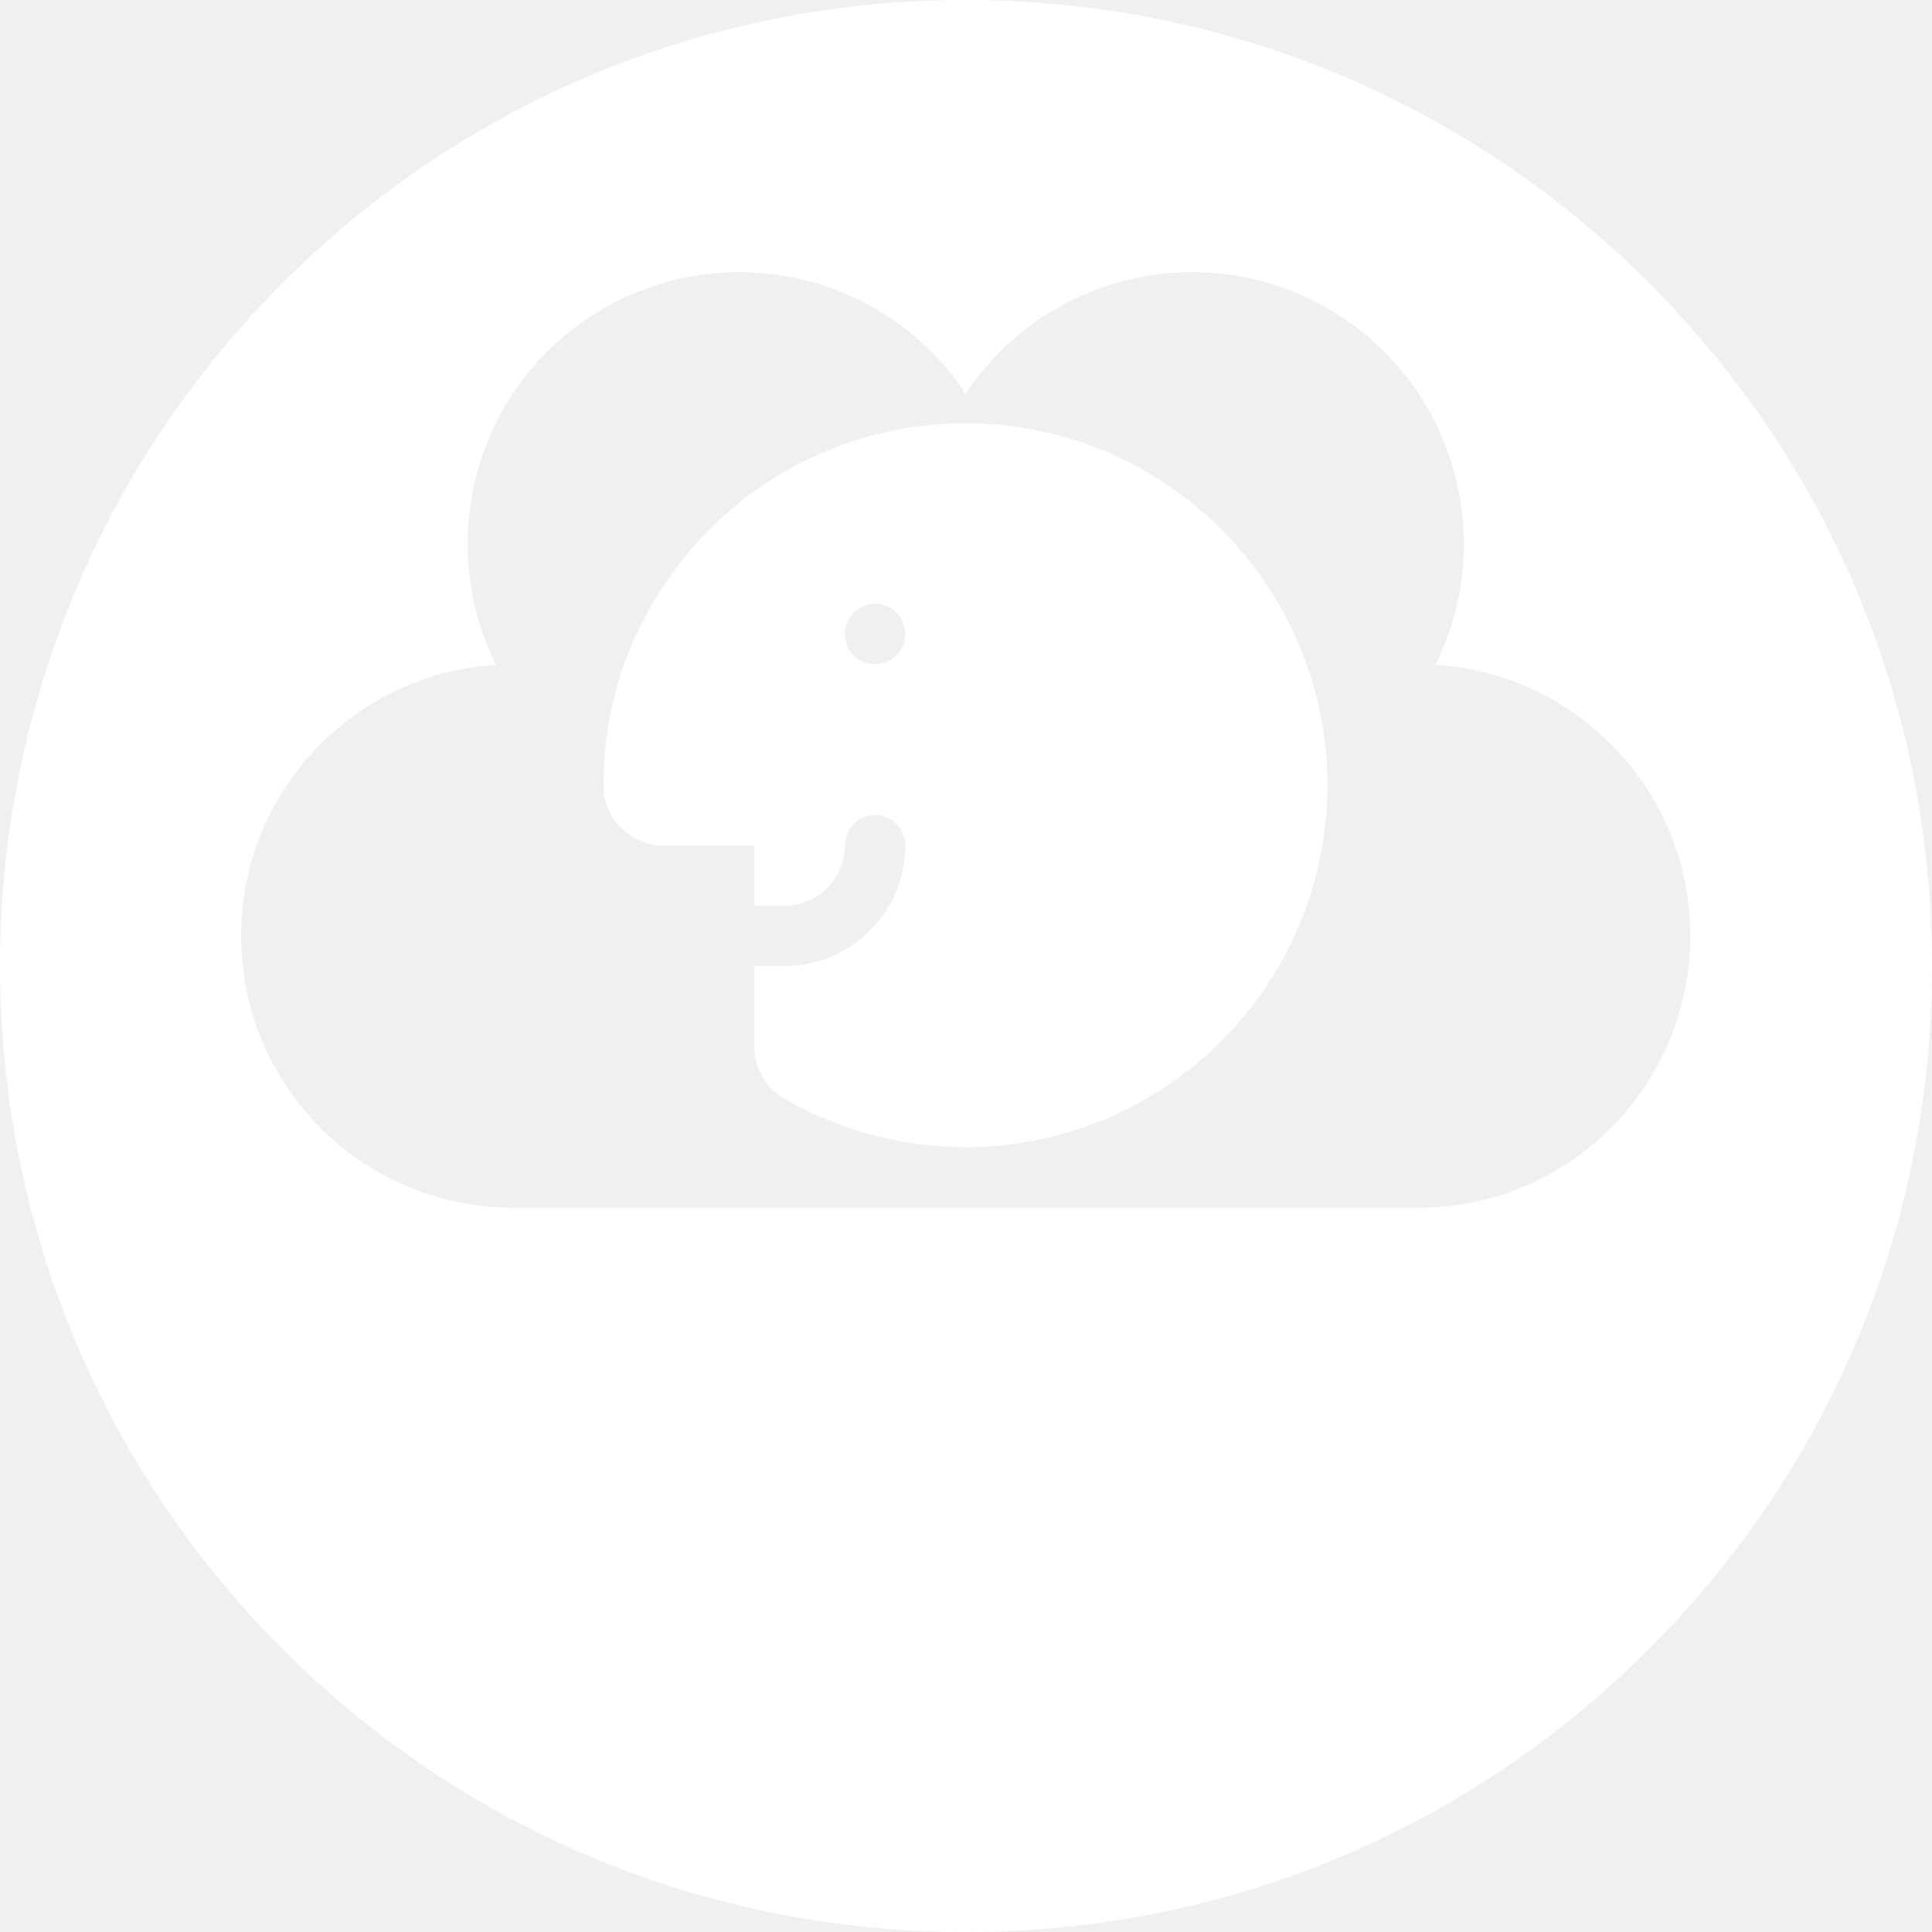
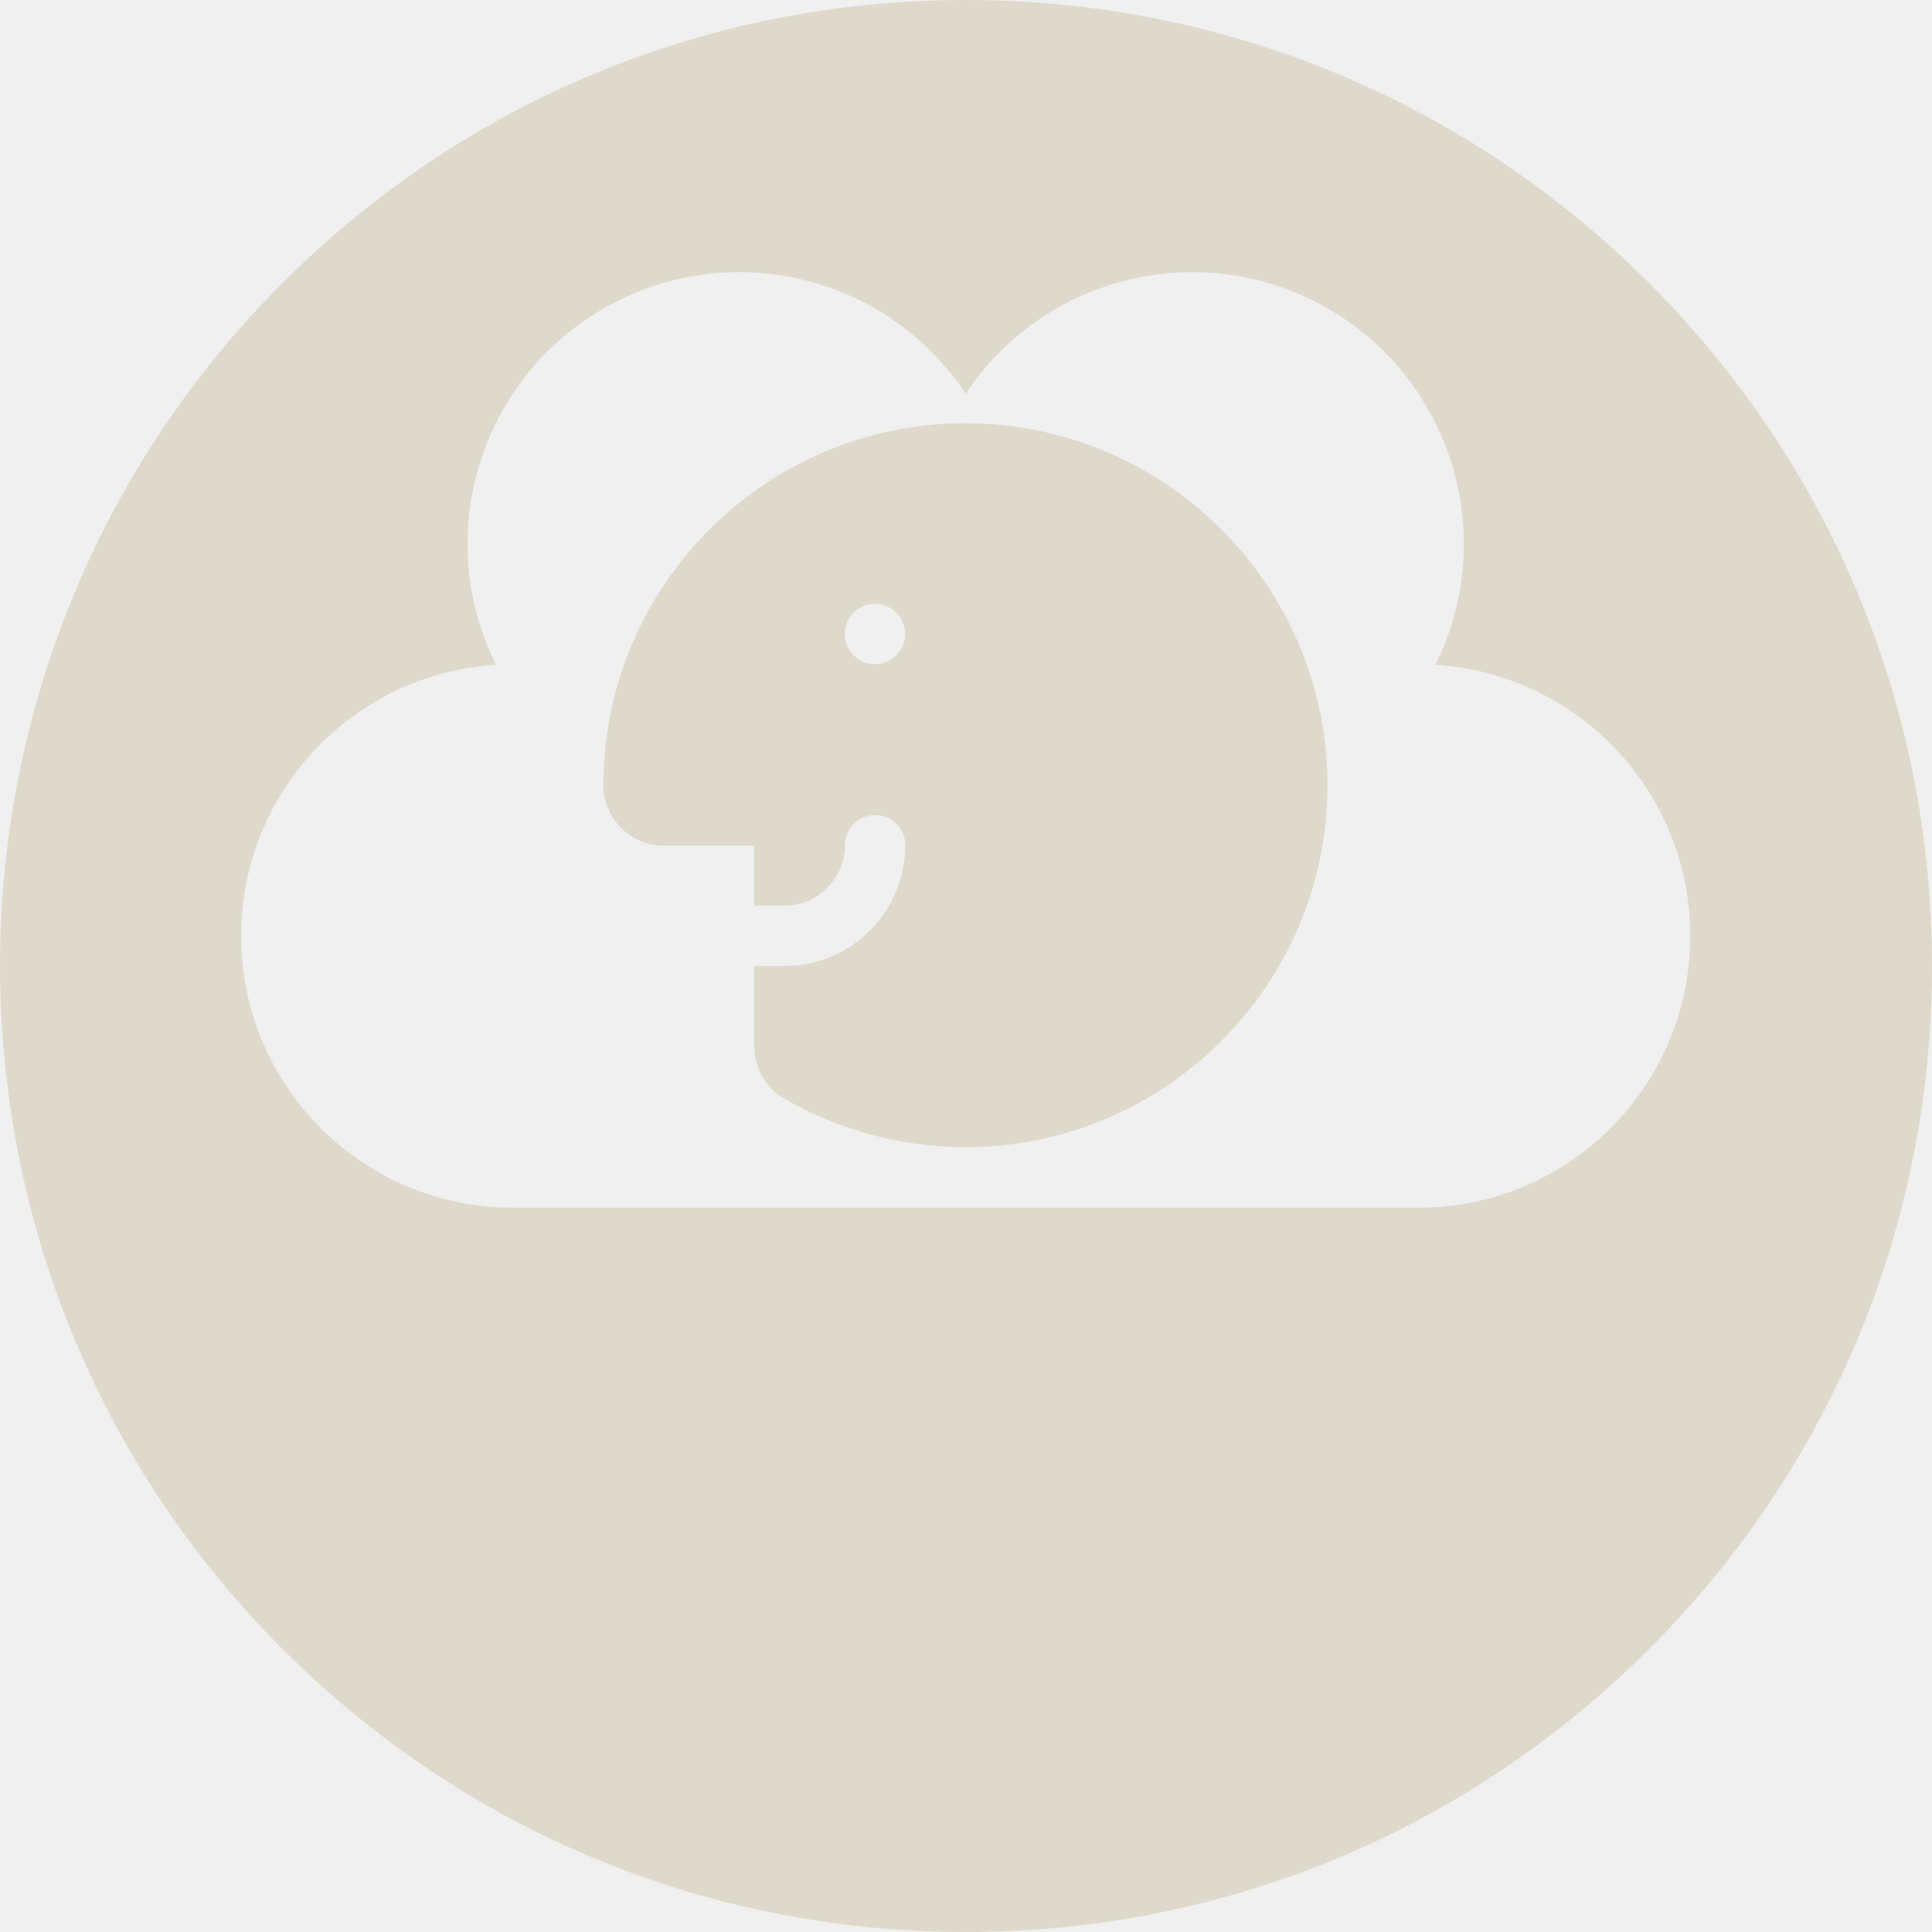
<svg xmlns="http://www.w3.org/2000/svg" version="1.1" id="Layer_1" x="0px" y="0px" width="40px" height="40px" viewBox="0 0 40 40" enable-background="new 0 0 40 40" xml:space="preserve">
-   <g>
-     <path fill="#FFFFFF" d="M19.988,8.763c-4.133,0-7.495,3.361-7.495,7.493c0,0.017,0,0.033,0.001,0.05   c0.025,0.668,0.575,1.202,1.249,1.202h1.873v1.242h0.626c0.69,0,1.251-0.561,1.251-1.25c0-0.346,0.28-0.625,0.625-0.625   c0.345,0,0.625,0.279,0.625,0.625c0,1.378-1.122,2.5-2.501,2.5h-0.626v1.663c0,0.447,0.238,0.859,0.624,1.083   c1.137,0.657,2.434,1.005,3.748,1.005c4.134,0,7.496-3.362,7.496-7.495C27.484,12.125,24.122,8.763,19.988,8.763z M18.115,13.75   c-0.346,0-0.625-0.279-0.625-0.625c0-0.346,0.279-0.625,0.625-0.625c0.345,0,0.625,0.279,0.625,0.625   C18.74,13.47,18.46,13.75,18.115,13.75z" />
-     <path fill="#FFFFFF" d="M34.141,5.858C30.362,2.081,25.339,0,19.995,0C14.652,0,9.628,2.081,5.85,5.858   c-7.799,7.798-7.799,20.486,0,28.284C9.628,37.919,14.651,40,19.994,40c0.001,0,0.001,0,0.002,0c5.343,0,10.366-2.081,14.145-5.857   C37.919,30.364,40,25.343,40,20S37.919,9.636,34.141,5.858z M29.369,25.004h-18.75c-3.108,0-5.627-2.519-5.627-5.625   c0-2.991,2.333-5.434,5.278-5.614c-1.316-2.639-0.366-5.881,2.224-7.376c2.589-1.495,5.872-0.697,7.5,1.763   c1.629-2.459,4.911-3.258,7.501-1.762c2.589,1.495,3.539,4.736,2.223,7.375c2.945,0.18,5.277,2.623,5.277,5.614   C34.995,22.485,32.477,25.004,29.369,25.004z" />
+   <defs id="defs11" />
+   <g id="g3" style="fill:#ded9cb;fill-opacity:1">
+     <path fill="#FFFFFF" d="M19.988,8.763c-4.133,0-7.495,3.361-7.495,7.493c0,0.017,0,0.033,0.001,0.05   c0.025,0.668,0.575,1.202,1.249,1.202h1.873v1.242h0.626c0.69,0,1.251-0.561,1.251-1.25c0-0.346,0.28-0.625,0.625-0.625   c0.345,0,0.625,0.279,0.625,0.625c0,1.378-1.122,2.5-2.501,2.5h-0.626v1.663c0,0.447,0.238,0.859,0.624,1.083   c1.137,0.657,2.434,1.005,3.748,1.005c4.134,0,7.496-3.362,7.496-7.495C27.484,12.125,24.122,8.763,19.988,8.763z M18.115,13.75   c-0.346,0-0.625-0.279-0.625-0.625c0-0.346,0.279-0.625,0.625-0.625c0.345,0,0.625,0.279,0.625,0.625   C18.74,13.47,18.46,13.75,18.115,13.75z" id="path5" style="fill:#ded9cb;fill-opacity:1" />
+     <path fill="#FFFFFF" d="M34.141,5.858C30.362,2.081,25.339,0,19.995,0C14.652,0,9.628,2.081,5.85,5.858   c-7.799,7.798-7.799,20.486,0,28.284C9.628,37.919,14.651,40,19.994,40c0.001,0,0.001,0,0.002,0c5.343,0,10.366-2.081,14.145-5.857   C37.919,30.364,40,25.343,40,20S37.919,9.636,34.141,5.858z M29.369,25.004h-18.75c-3.108,0-5.627-2.519-5.627-5.625   c0-2.991,2.333-5.434,5.278-5.614c-1.316-2.639-0.366-5.881,2.224-7.376c2.589-1.495,5.872-0.697,7.5,1.763   c1.629-2.459,4.911-3.258,7.501-1.762c2.589,1.495,3.539,4.736,2.223,7.375c2.945,0.18,5.277,2.623,5.277,5.614   C34.995,22.485,32.477,25.004,29.369,25.004z" id="path7" style="fill:#ded9cb;fill-opacity:1" />
  </g>
</svg>
